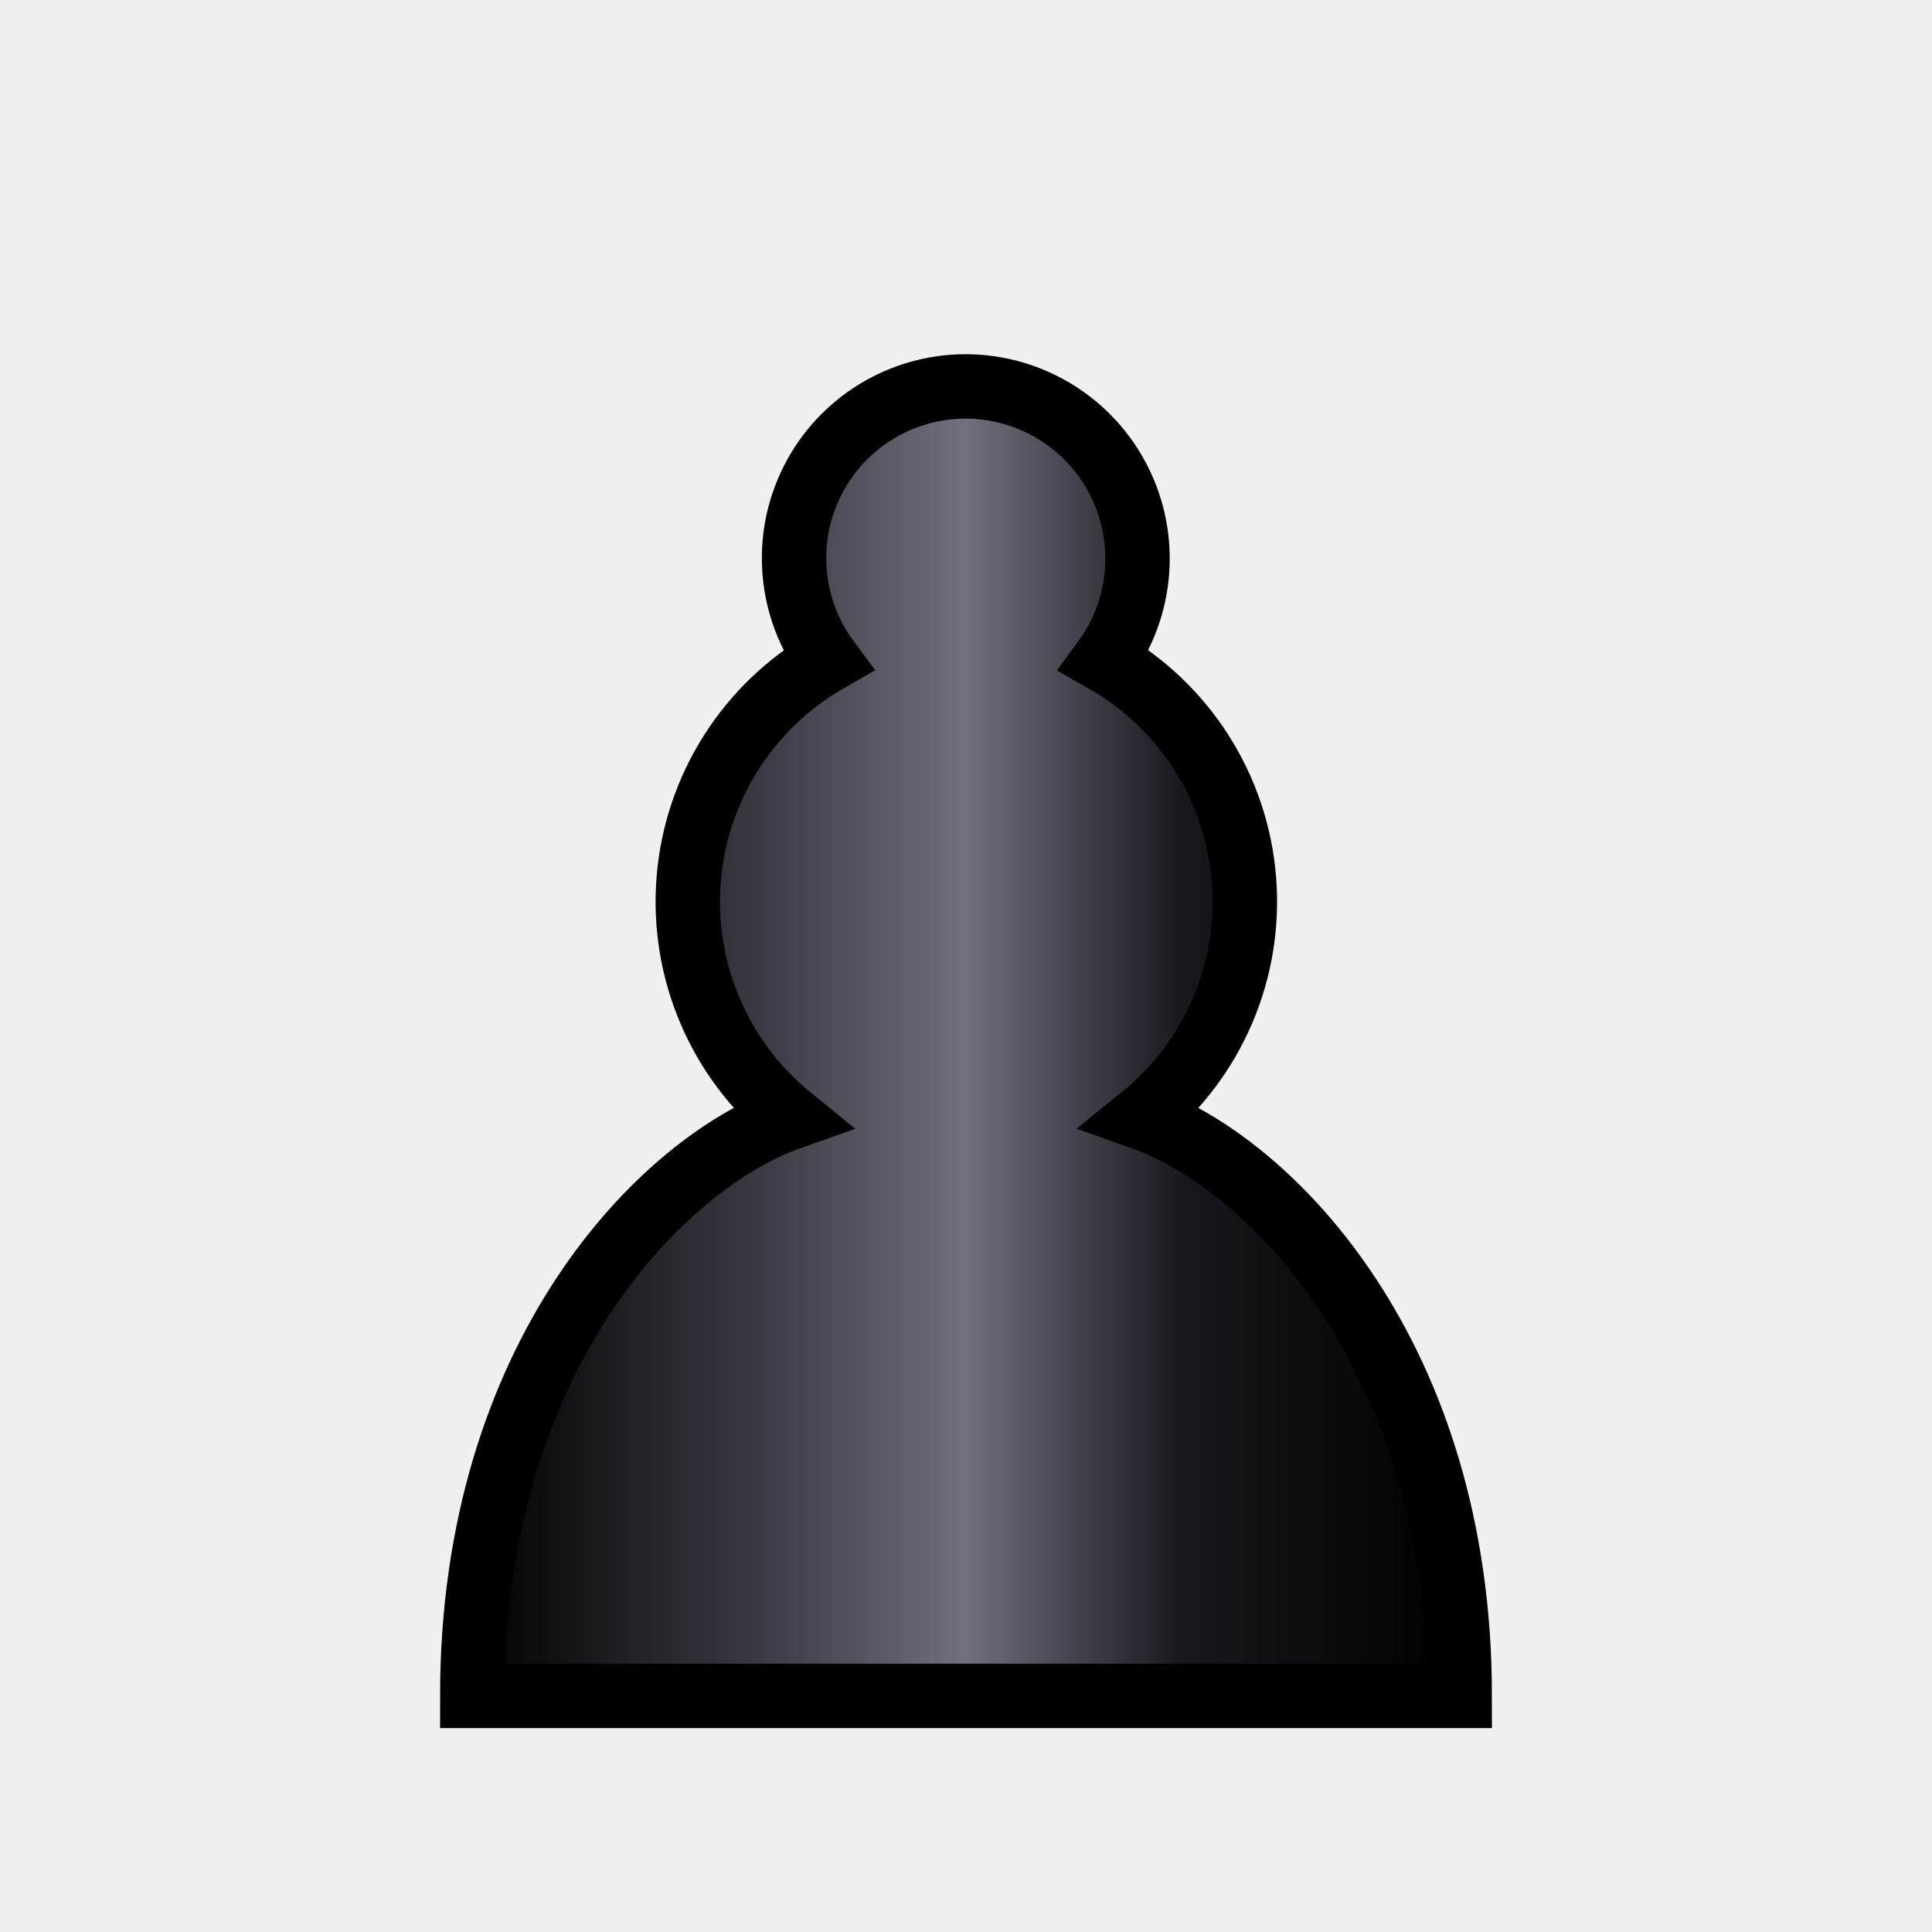
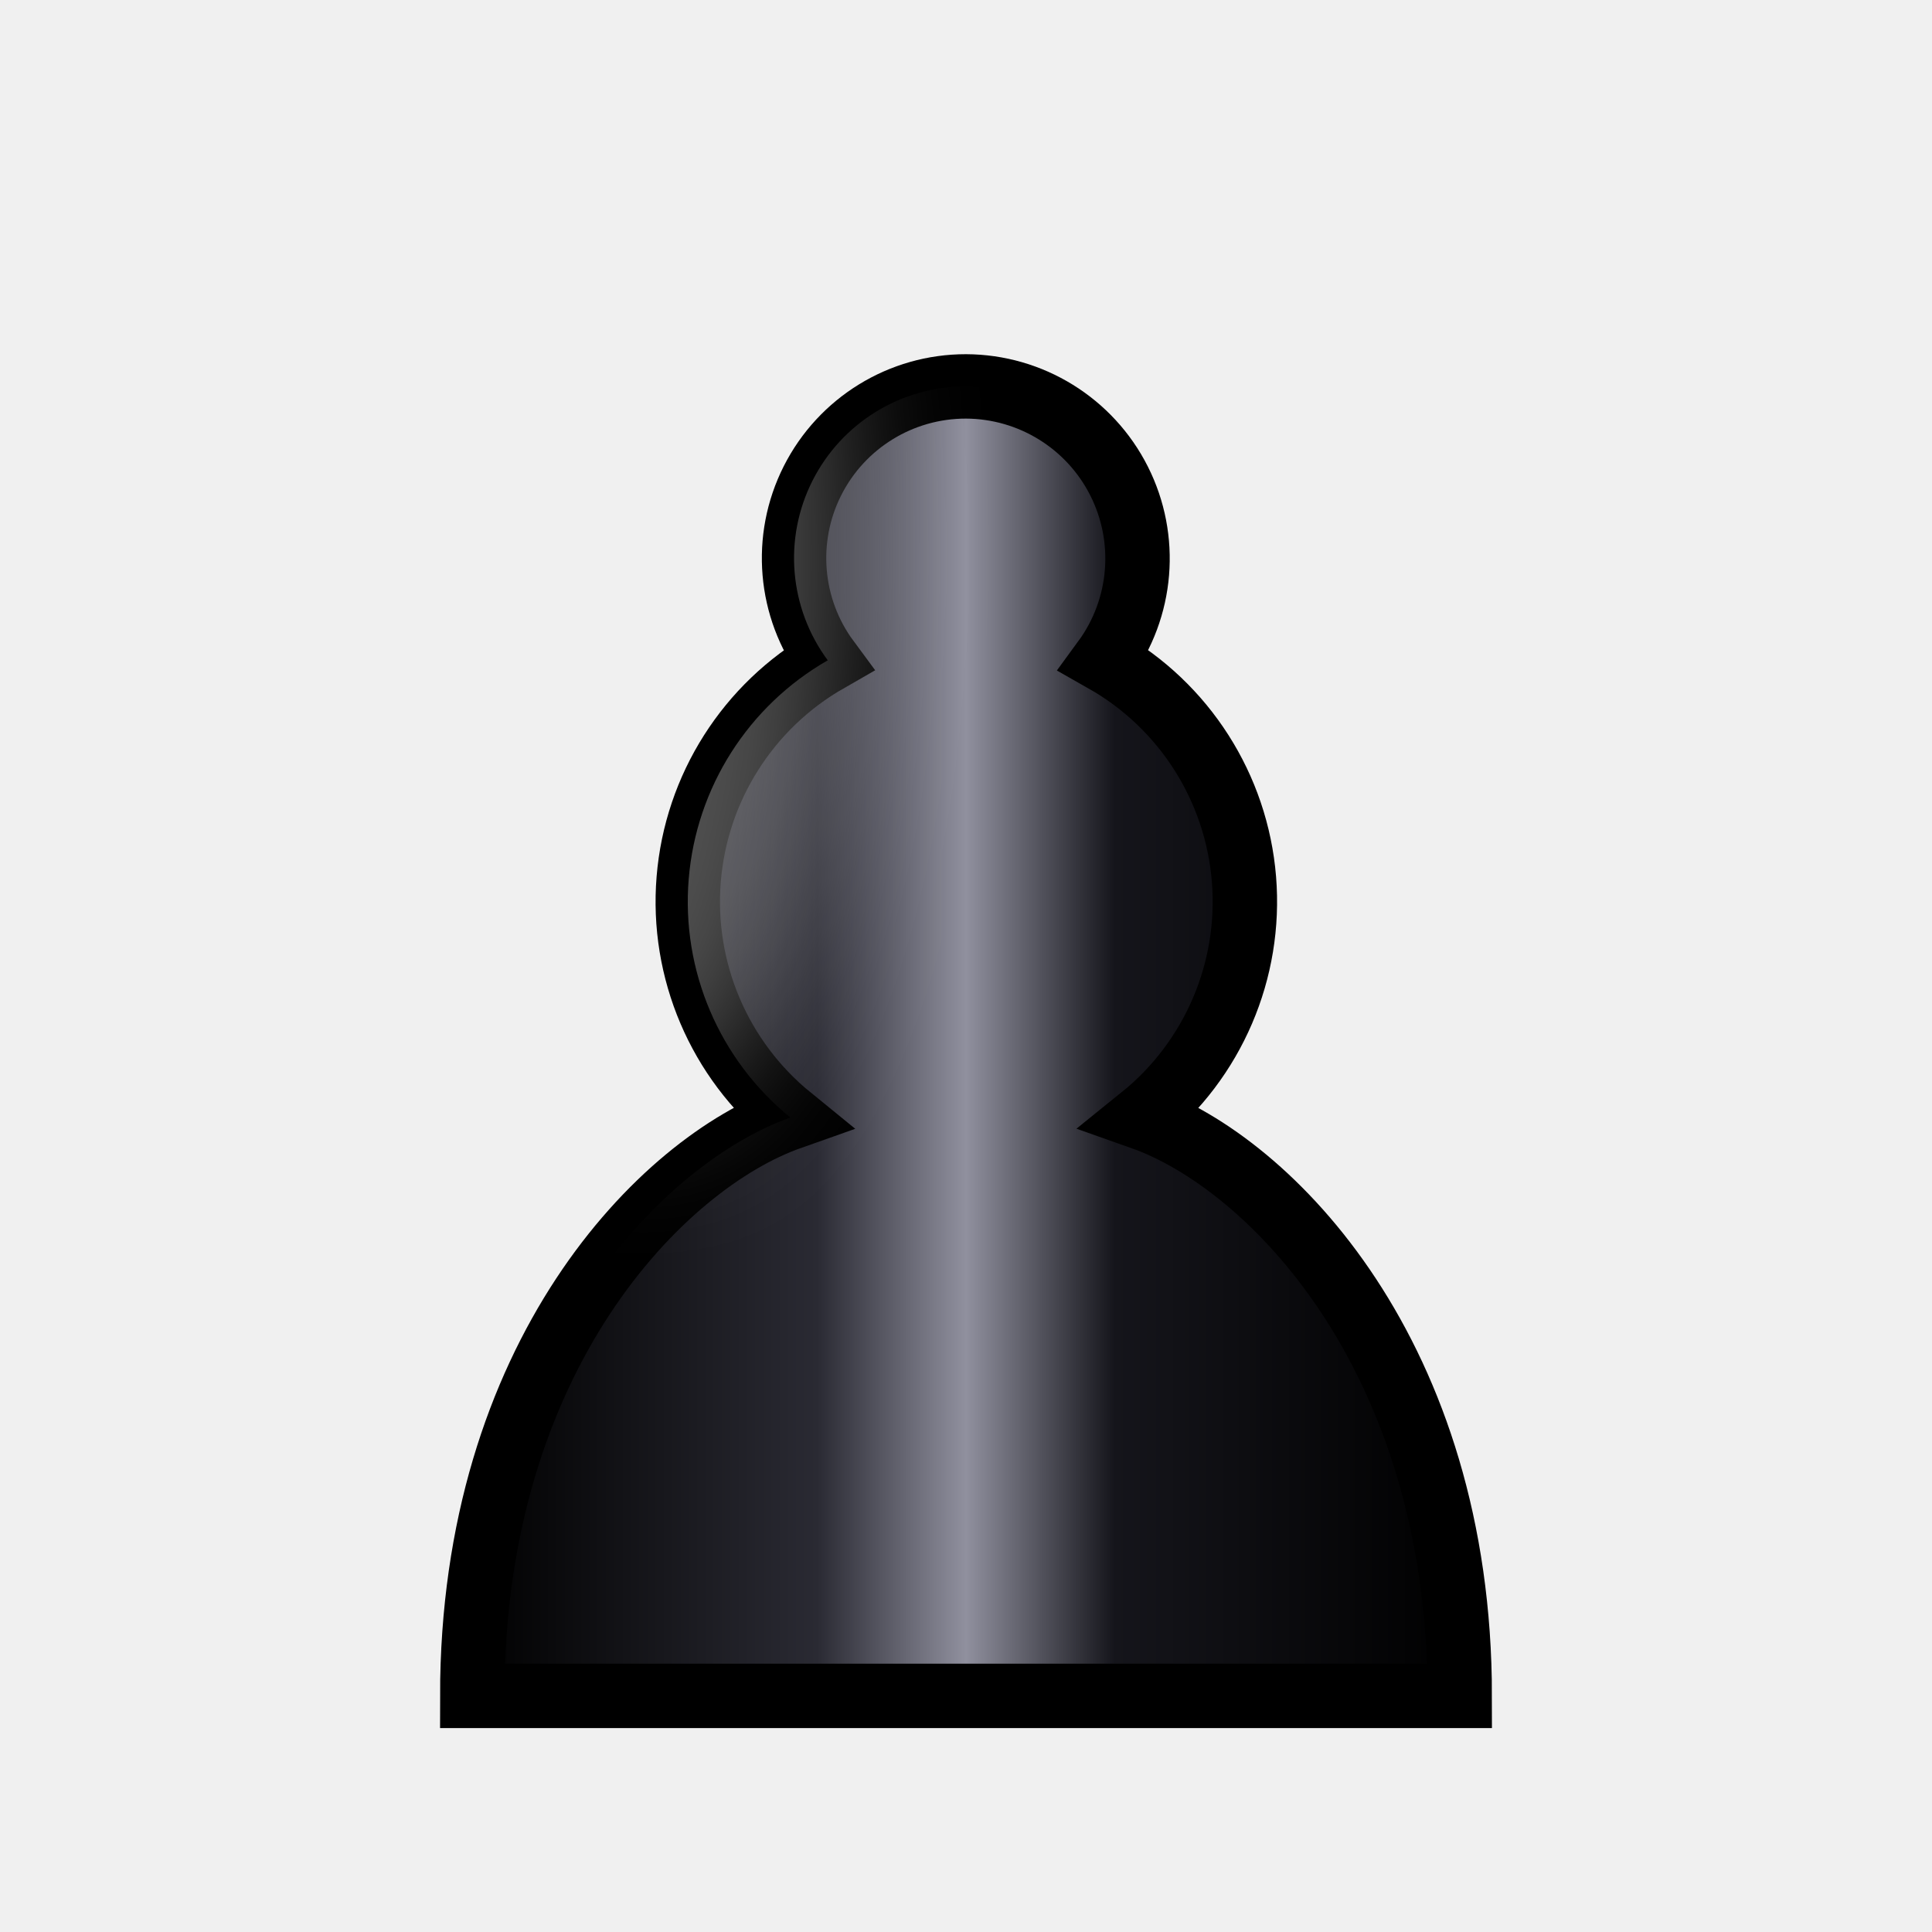
<svg xmlns="http://www.w3.org/2000/svg" viewBox="0 0 45 45">
  <defs>
    <linearGradient id="gb" x1="0" y1="0" x2="1" y2="0">
      <stop offset="0" stop-color="#000000" />
-       <stop offset=".3" stop-color="#3c3c46" />
-       <stop offset=".5" stop-color="#70707e" />
-       <stop offset=".72" stop-color="#17171d" />
+       <stop offset=".35" stop-color="#2a2a33" />
+       <stop offset=".5" stop-color="#90909e" />
+       <stop offset=".65" stop-color="#15151b" />
      <stop offset="1" stop-color="#000000" />
    </linearGradient>
+     <filter id="soft" x="-40%" y="-40%" width="180%" height="180%">
+       <feGaussianBlur stdDeviation="1.6" />
+     </filter>
+     <clipPath id="cl">
+       <path d="M22.5 9a4 4 0 0 0-3.22 6.38 6.48 6.48 0 0 0-.87 10.65c-3 1.06-7.41 5.55-7.41 13.47h23c0-7.92-4.41-12.41-7.41-13.47a6.46 6.46 0 0 0-.87-10.65A4.01 4.01 0 0 0 22.5 9z" />
+     </clipPath>
  </defs>
  <path fill="url(#gb)" stroke="#000" stroke-linecap="round" stroke-width="1.5" d="M22.5 9a4 4 0 0 0-3.22 6.38 6.48 6.48 0 0 0-.87 10.65c-3 1.06-7.41 5.55-7.41 13.47h23c0-7.92-4.41-12.41-7.41-13.47a6.46 6.46 0 0 0-.87-10.65A4.01 4.01 0 0 0 22.5 9z" />
+   <g clip-path="url(#cl)">
+     <ellipse cx="15" cy="13" rx="4.5" ry="13" fill="#ffffff" opacity="0.32" filter="url(#soft)" />
+   </g>
</svg>
